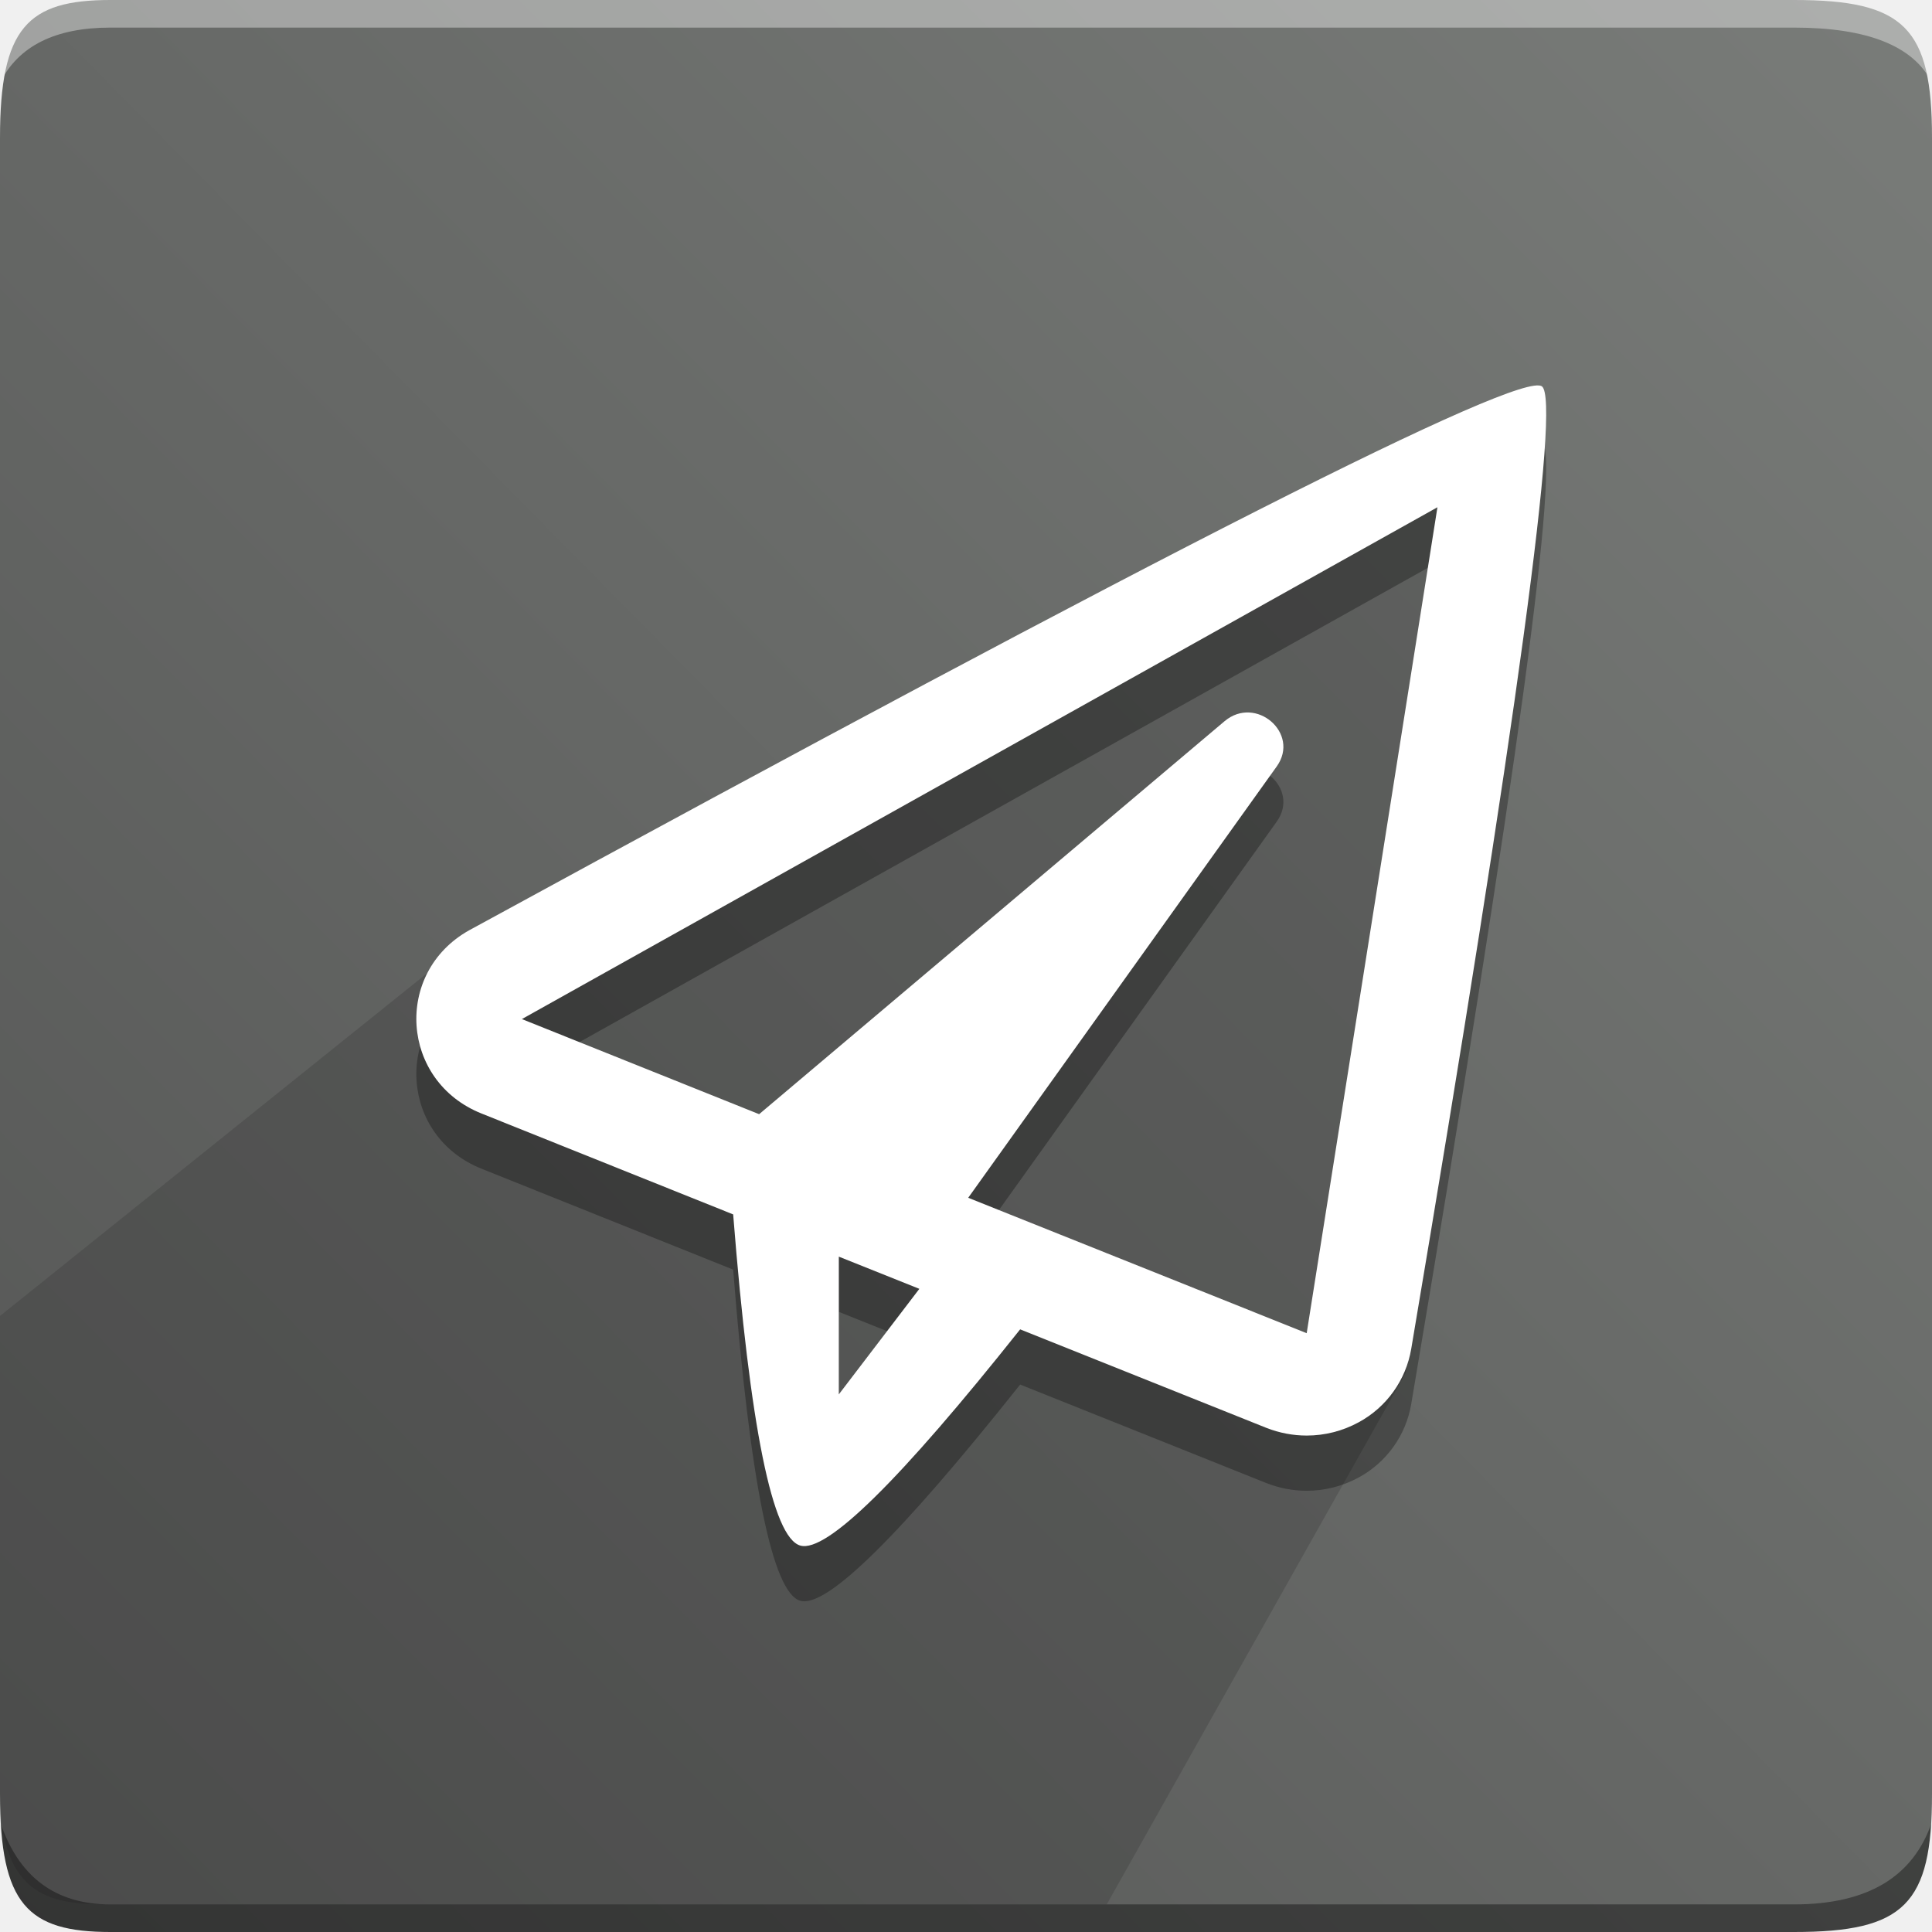
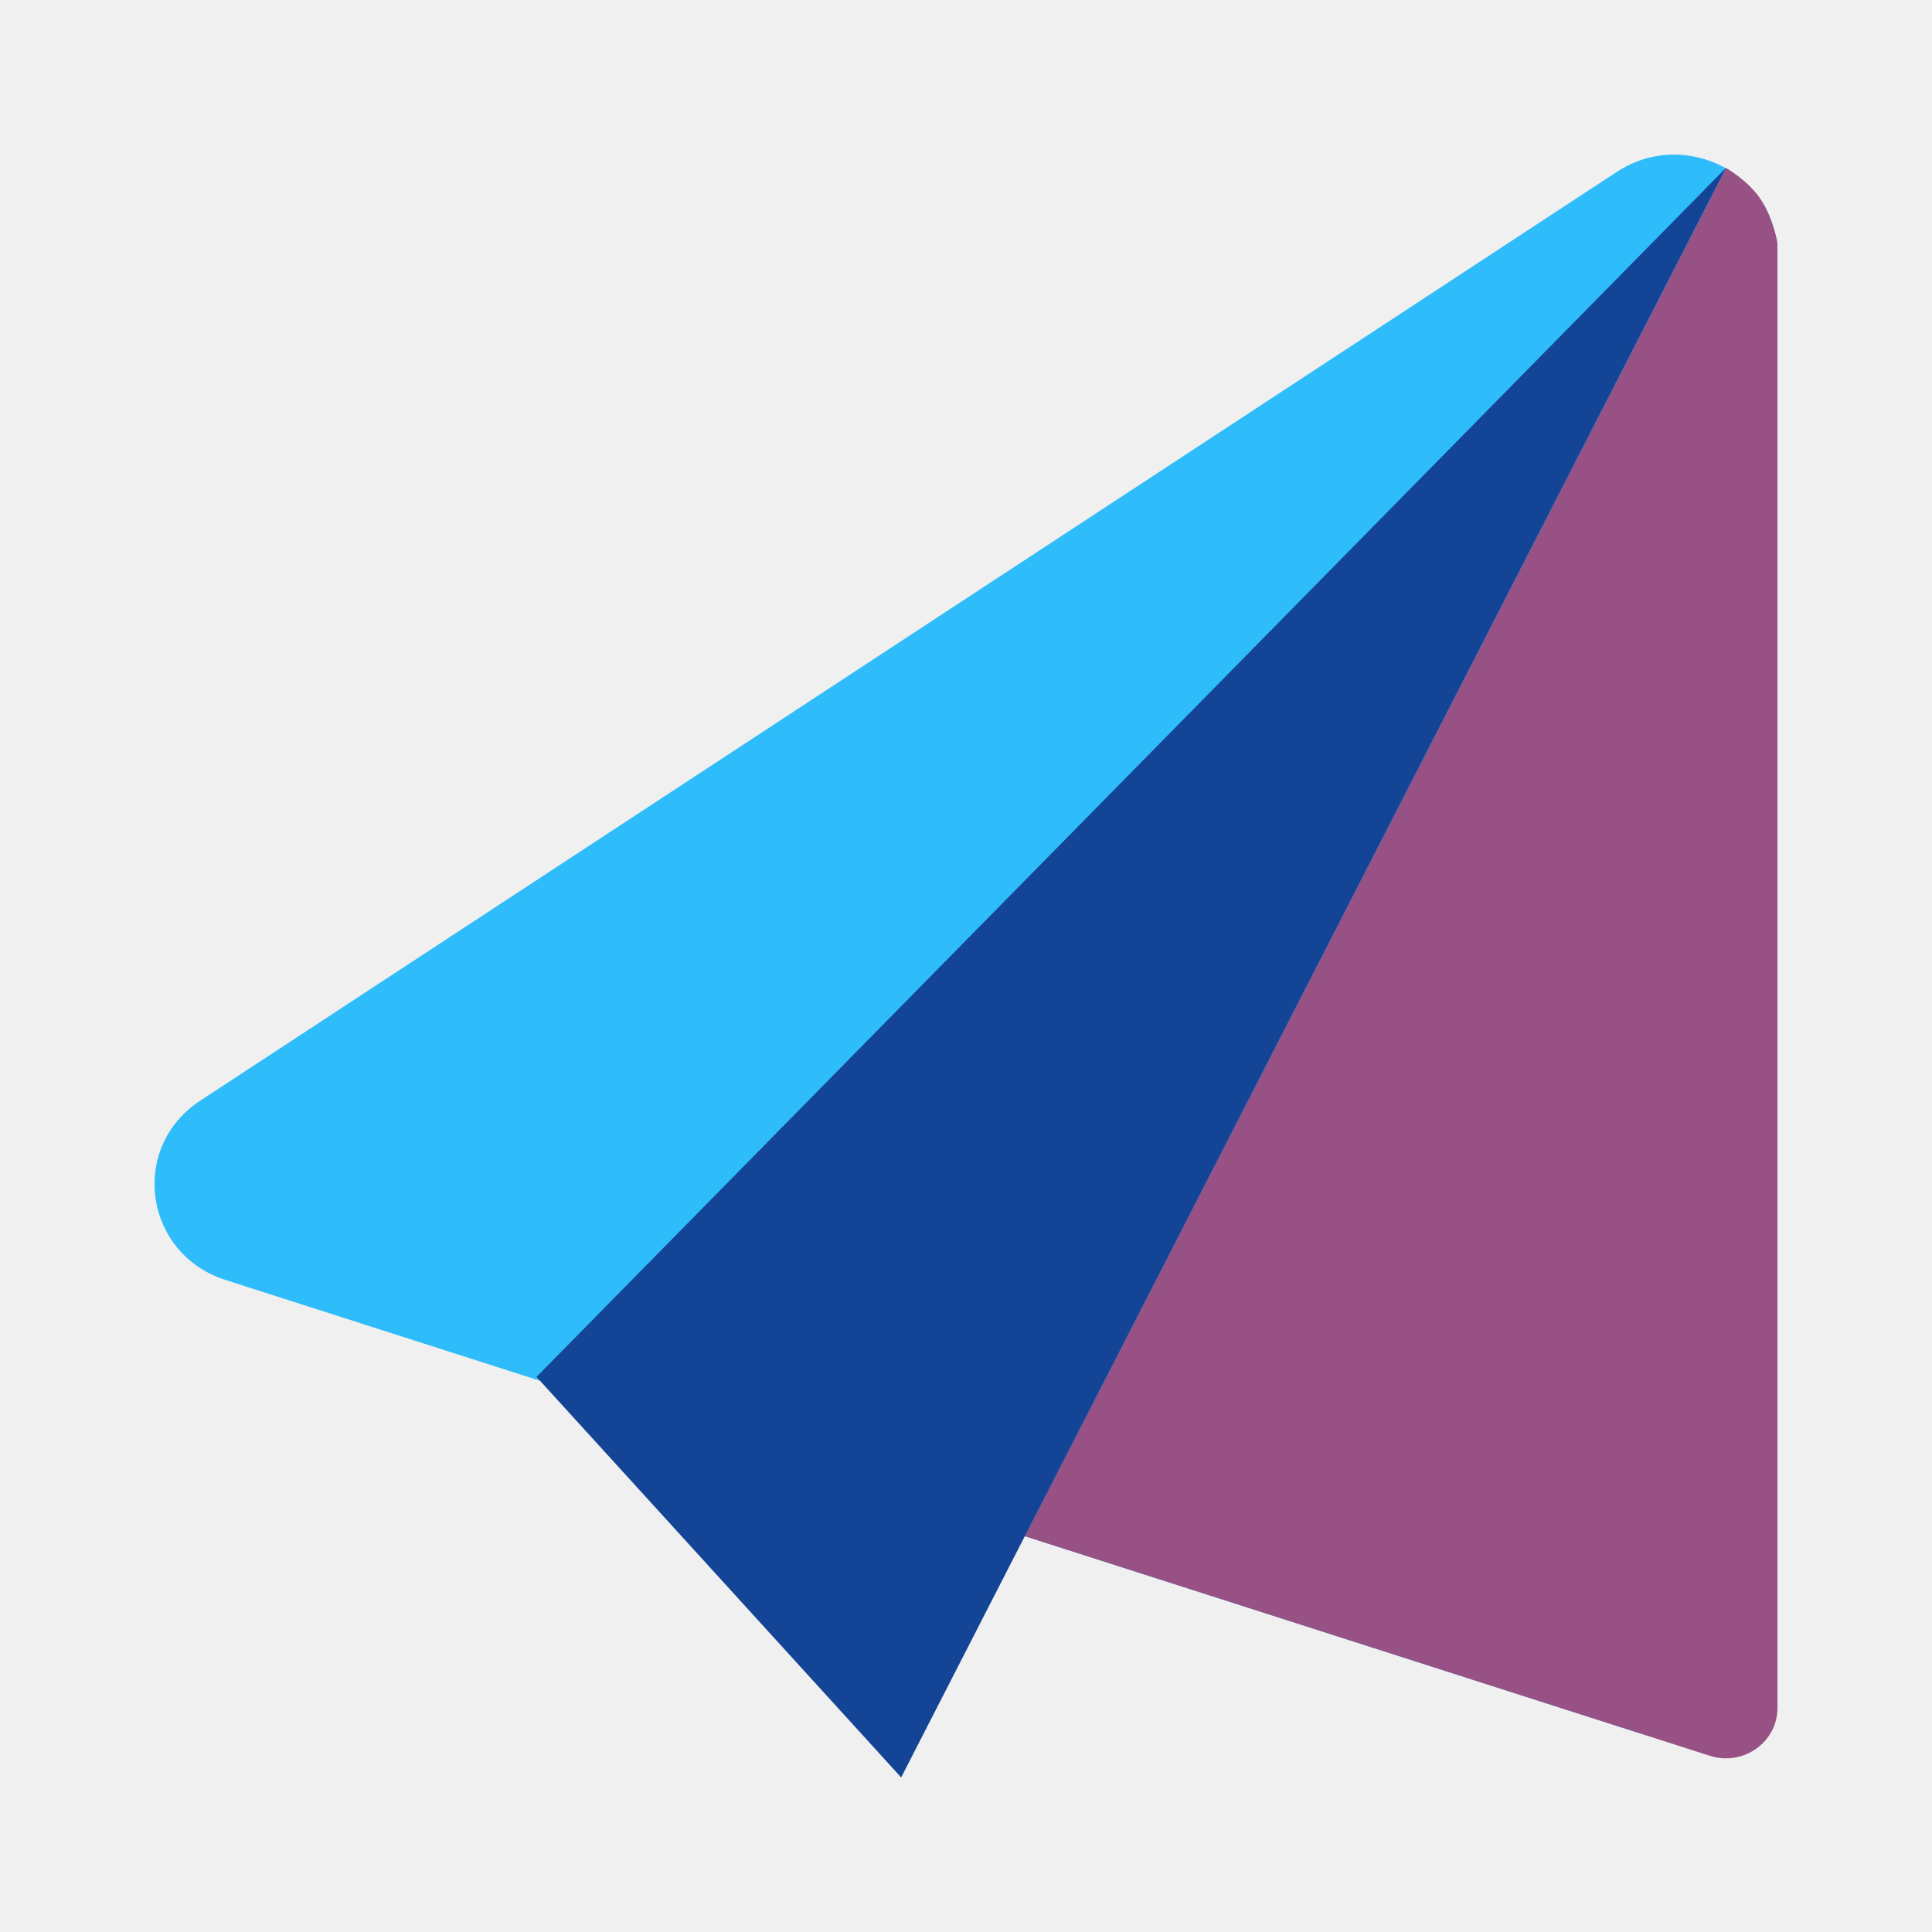
- <svg xmlns="http://www.w3.org/2000/svg" xmlns:xlink="http://www.w3.org/1999/xlink" width="70" height="70" viewBox="0 0 70 70">
-   <defs>
-     <path id="a" d="M4 0h61c4 0 5 1 5 5v60c0 4-1 5-5 5H4c-3 0-4-1-4-5V5c0-4 1-5 4-5z" />
-     <linearGradient id="c" x1="100%" x2="0%" y1="0%" y2="98.616%">
-       <stop offset="0%" stop-color="#797C79" />
-       <stop offset="100%" stop-color="#545554" />
-     </linearGradient>
-     <path id="d" d="M16.995 35.708c-2.743 1.538-2.48 5.47.455 6.638L26.564 46c.611 7.72 1.423 11.72 2.436 12 .948.262 3.602-2.35 7.962-7.835l8.923 3.57c.47.185.965.278 1.46.278.653 0 1.299-.163 1.881-.48a3.736 3.736 0 0 0 1.906-2.665C54.969 28.136 56.548 16.513 55.868 16c-.77-.582-13.728 5.987-38.873 19.708zm13.397 16.813v-4.99l2.918 1.166-2.918 3.824zm16.952-2.217L35.08 45.398l11.18-15.631c.853-1.198-.758-2.589-1.89-1.638l-16.865 14.24-8.596-3.446 33.172-18.544-4.737 29.925z" />
-     <path id="e" d="M16.995 33.708c-2.743 1.538-2.48 5.47.455 6.638L26.564 44c.611 7.72 1.423 11.72 2.436 12 .948.262 3.602-2.35 7.962-7.835l8.923 3.57c.47.185.965.278 1.46.278.653 0 1.299-.163 1.881-.48a3.736 3.736 0 0 0 1.906-2.665C54.969 26.136 56.548 14.513 55.868 14c-.77-.582-13.728 5.987-38.873 19.708zm13.397 16.813v-4.99l2.918 1.166-2.918 3.824zm16.952-2.217L35.08 43.398l11.18-15.631c.853-1.198-.758-2.589-1.89-1.638l-16.865 14.24-8.596-3.446 33.172-18.544-4.737 29.925z" />
-   </defs>
-   <g fill="none" fill-rule="evenodd">
-     <mask id="b" fill="#fff">
-       <use xlink:href="#a" />
-     </mask>
-     <g mask="url(#b)">
-       <path fill="url(#c)" d="M0 0H70V70H0z" />
-       <path fill="#FFF" fill-opacity=".383" d="M4 1h61c2.667 0 4.333.667 5 2V0H0v3c.667-1.333 2-2 4-2z" />
-       <path fill="#393939" d="M40.1 69H4c-2 0-4-.146-4-4.078V47.679L15.8 35 54 17l-3.062 32.732L40.1 69z" opacity=".324" />
-       <path fill="#000" fill-opacity=".383" d="M4 69h61c2.667 0 4.333-1 5-3v4H0v-4c.667 2 2 3 4 3z" />
-       <use fill="#000" fill-rule="nonzero" opacity=".3" xlink:href="#d" />
-       <use fill="#FFF" fill-rule="nonzero" xlink:href="#e" />
-     </g>
-   </g>
+ <svg xmlns="http://www.w3.org/2000/svg" width="50" height="50" viewBox="0 0 50 50">
+   <path d="M41.845 4.447 5.18 28.487c-1.844 1.21-1.455 3.961.655 4.638L42.5 44.878c1.725.553 3.5-.702 3.5-2.475V6.61c0-2.084-2.383-3.324-4.155-2.162Z" fill="#2EBCFA" />
+   <path d="m44.671 4.348-18.15 35.408 17.73 5.684c.862.276 1.75-.351 1.75-1.238L46 6.281s-.12-.688-.469-1.175c-.318-.445-.86-.758-.86-.758Z" fill="#985184" />
+   <path d="M13.885 35.634 44.67 4.342 23.322 46l-9.437-10.366Z" fill="#144496" />
</svg>
